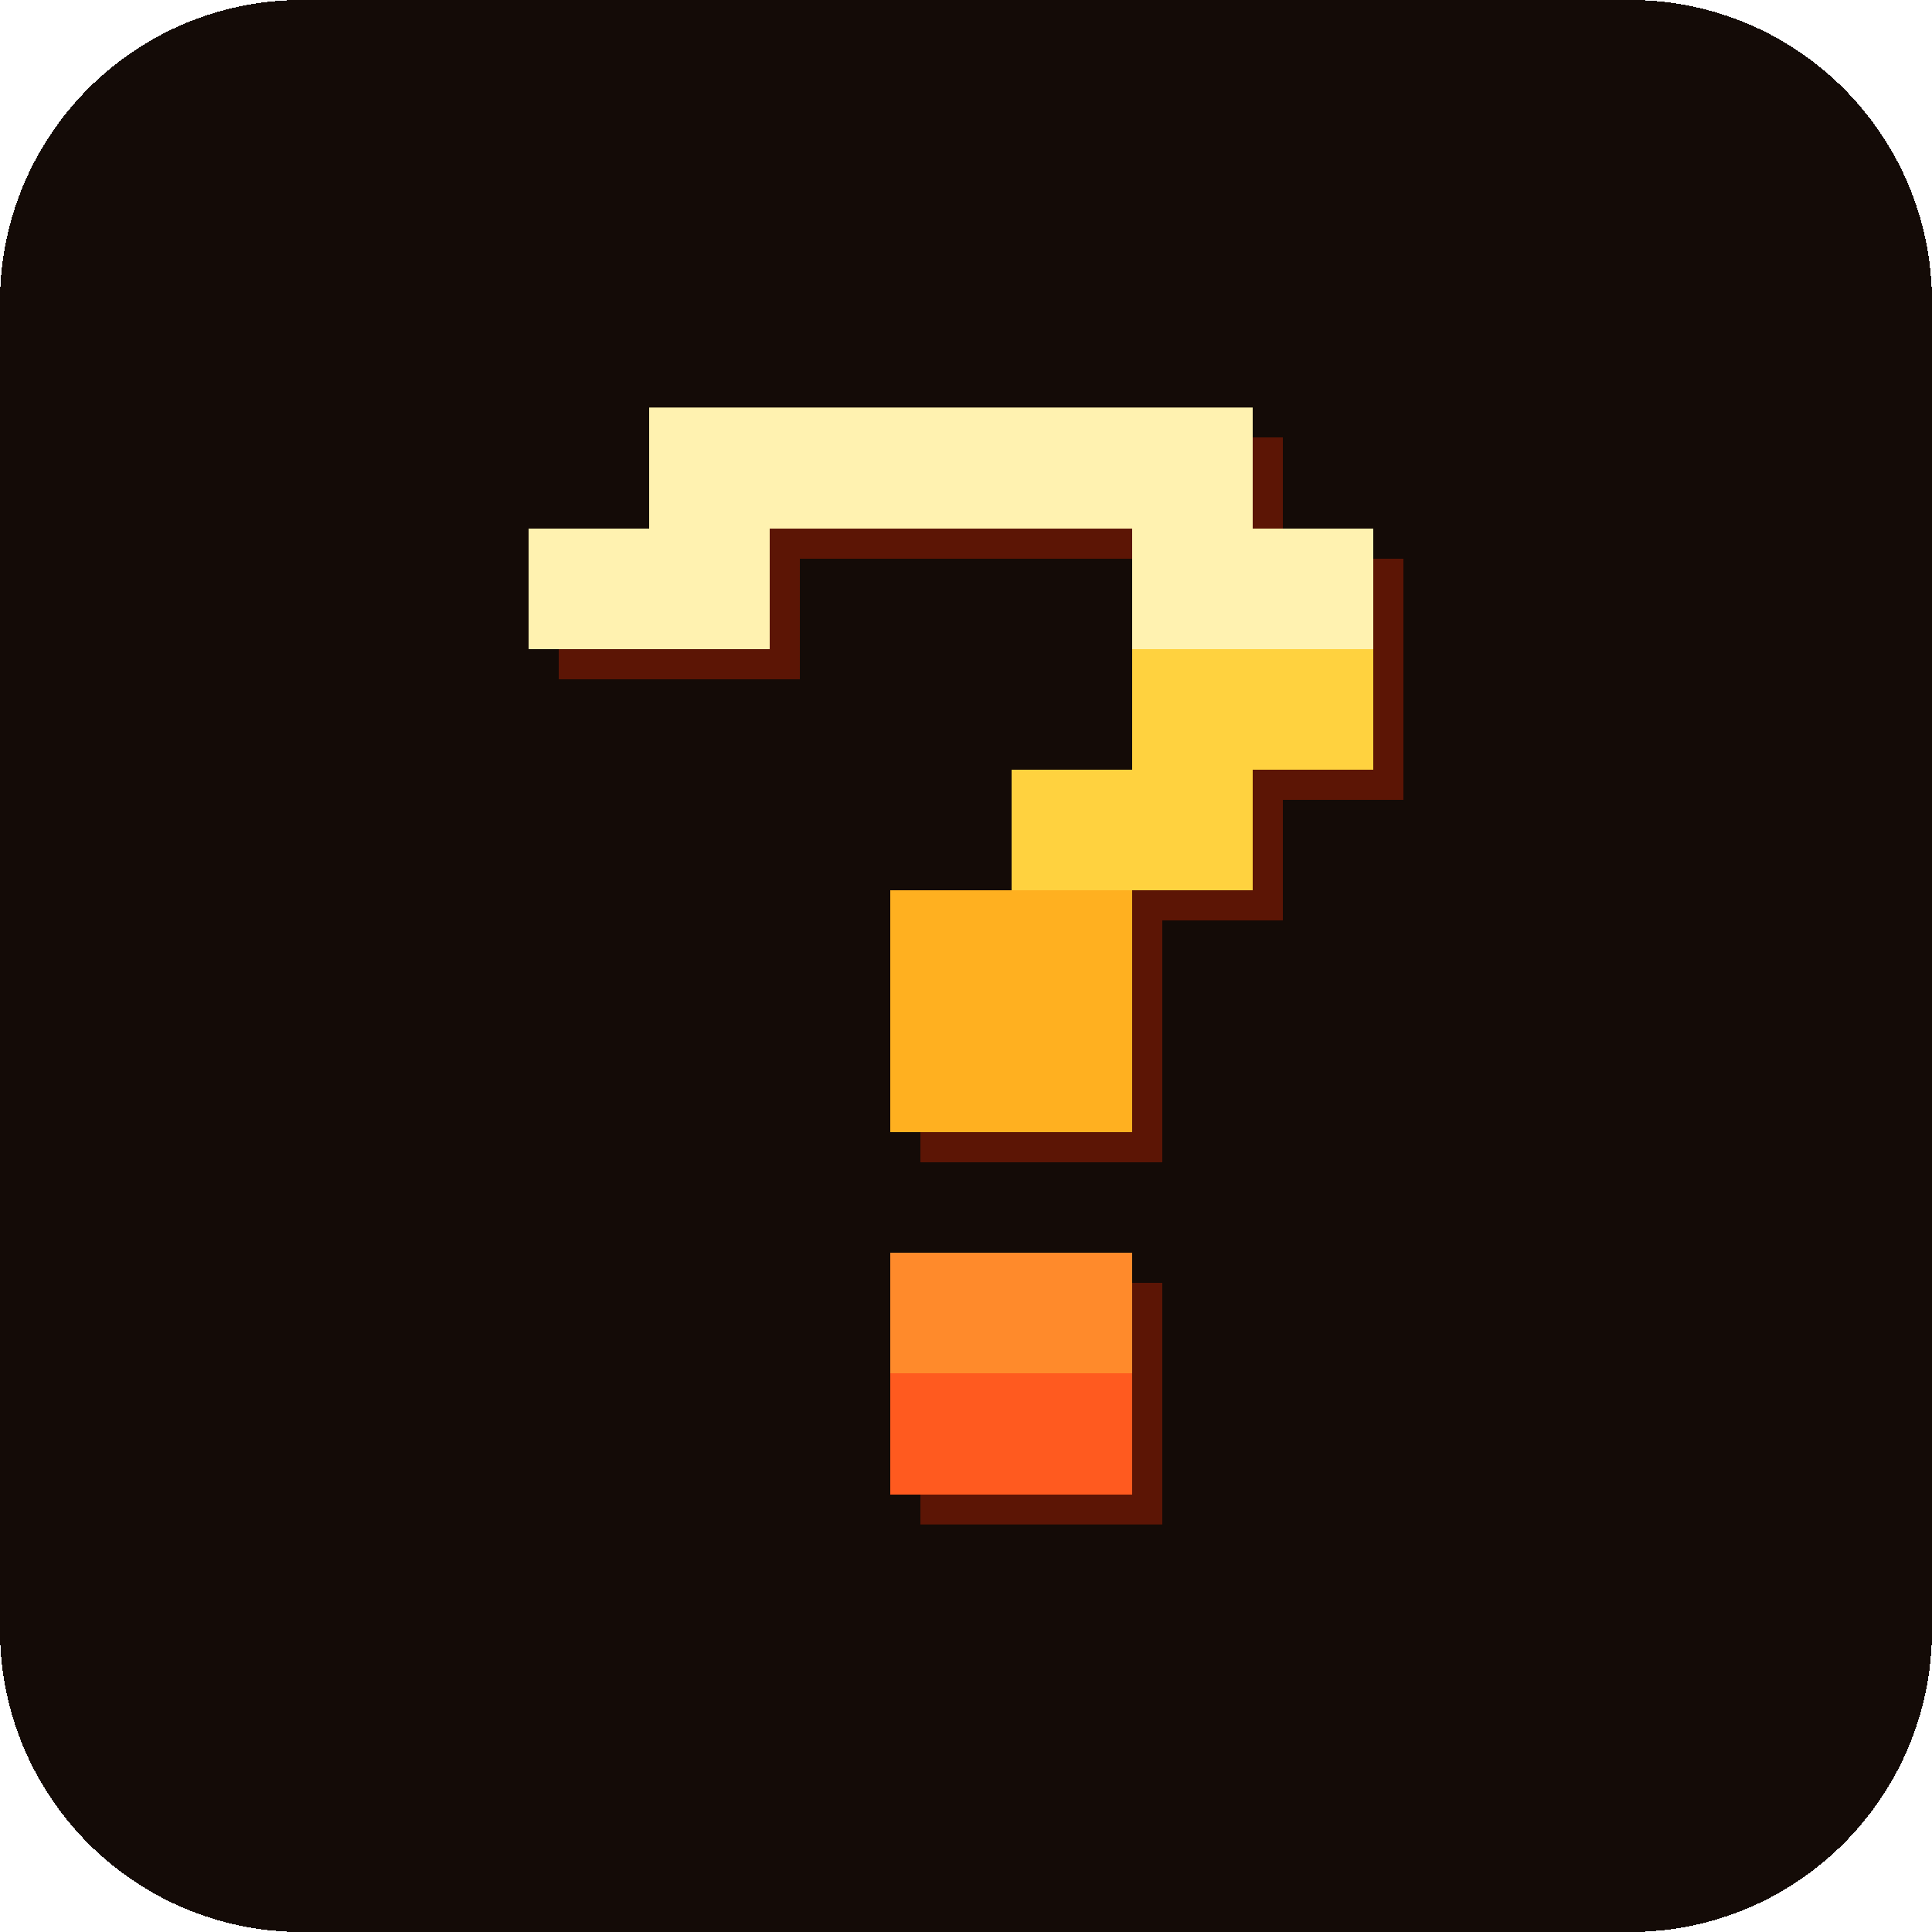
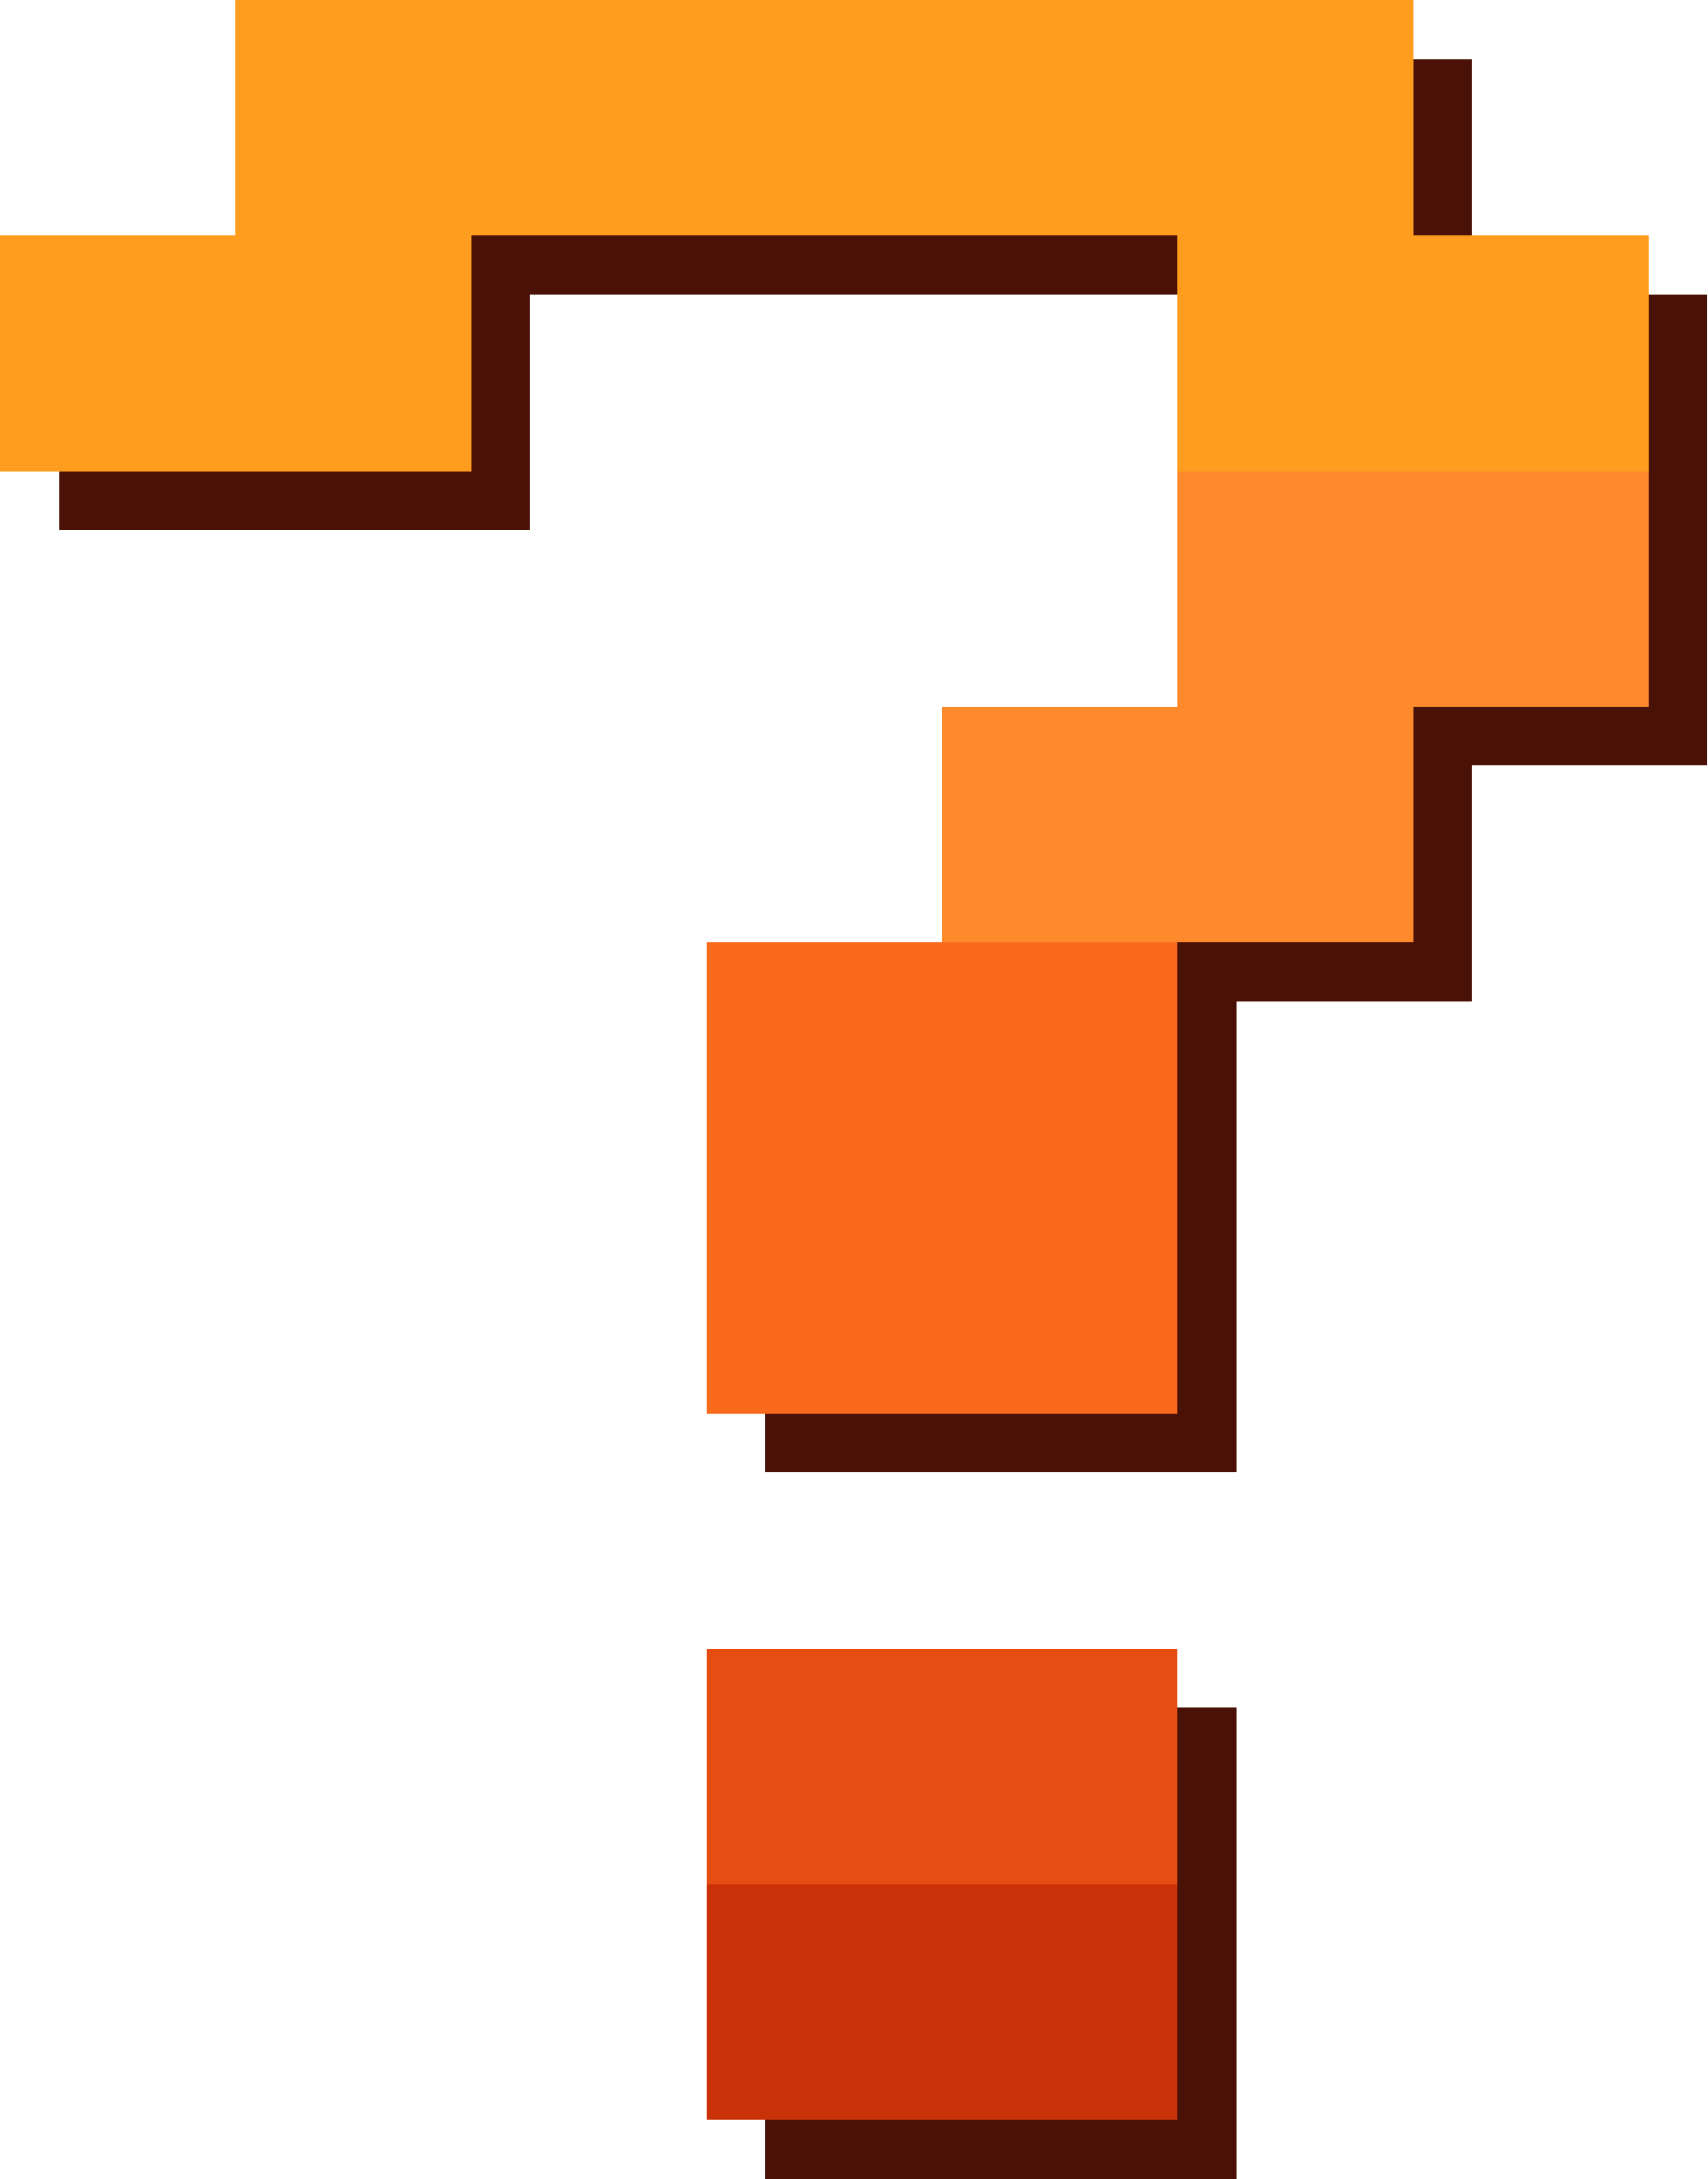
- <svg xmlns="http://www.w3.org/2000/svg" viewBox="0 0 64 64" width="64" height="64" shape-rendering="crispEdges">
-   <rect width="64" height="64" rx="10" fill="#140b07" />
-   <svg x="17.5" y="13.5" width="29" height="37" viewBox="0 0 29 37">
-     <rect x="5" y="1" width="20" height="4" fill="#5c1505" />
-     <rect x="1" y="5" width="8" height="4" fill="#5c1505" />
-     <rect x="21" y="5" width="8" height="4" fill="#5c1505" />
-     <rect x="21" y="9" width="8" height="4" fill="#5c1505" />
-     <rect x="17" y="13" width="8" height="4" fill="#5c1505" />
-     <rect x="13" y="17" width="8" height="4" fill="#5c1505" />
-     <rect x="13" y="21" width="8" height="4" fill="#5c1505" />
-     <rect x="13" y="29" width="8" height="4" fill="#5c1505" />
-     <rect x="13" y="33" width="8" height="4" fill="#5c1505" />
-     <rect x="4" y="0" width="20" height="4" fill="#fff2b0" />
-     <rect x="0" y="4" width="8" height="4" fill="#fff2b0" />
-     <rect x="20" y="4" width="8" height="4" fill="#fff2b0" />
-     <rect x="20" y="8" width="8" height="4" fill="#ffd23f" />
-     <rect x="16" y="12" width="8" height="4" fill="#ffd23f" />
-     <rect x="12" y="16" width="8" height="4" fill="#ffb020" />
-     <rect x="12" y="20" width="8" height="4" fill="#ffb020" />
-     <rect x="12" y="28" width="8" height="4" fill="#ff8a2b" />
-     <rect x="12" y="32" width="8" height="4" fill="#ff5a1f" />
-   </svg>
+ <svg xmlns="http://www.w3.org/2000/svg" viewBox="0 0 29 37" width="29" height="37" shape-rendering="crispEdges">
+   <rect x="5" y="1" width="20" height="4" fill="#4a1206" />
+   <rect x="1" y="5" width="8" height="4" fill="#4a1206" />
+   <rect x="21" y="5" width="8" height="4" fill="#4a1206" />
+   <rect x="21" y="9" width="8" height="4" fill="#4a1206" />
+   <rect x="17" y="13" width="8" height="4" fill="#4a1206" />
+   <rect x="13" y="17" width="8" height="4" fill="#4a1206" />
+   <rect x="13" y="21" width="8" height="4" fill="#4a1206" />
+   <rect x="13" y="29" width="8" height="4" fill="#4a1206" />
+   <rect x="13" y="33" width="8" height="4" fill="#4a1206" />
+   <rect x="4" y="0" width="20" height="4" fill="#ff9d1f" />
+   <rect x="0" y="4" width="8" height="4" fill="#ff9d1f" />
+   <rect x="20" y="4" width="8" height="4" fill="#ff9d1f" />
+   <rect x="20" y="8" width="8" height="4" fill="#ff8a2b" />
+   <rect x="16" y="12" width="8" height="4" fill="#ff8a2b" />
+   <rect x="12" y="16" width="8" height="4" fill="#f96a1c" />
+   <rect x="12" y="20" width="8" height="4" fill="#f96a1c" />
+   <rect x="12" y="28" width="8" height="4" fill="#e64d12" />
+   <rect x="12" y="32" width="8" height="4" fill="#c93208" />
</svg>
